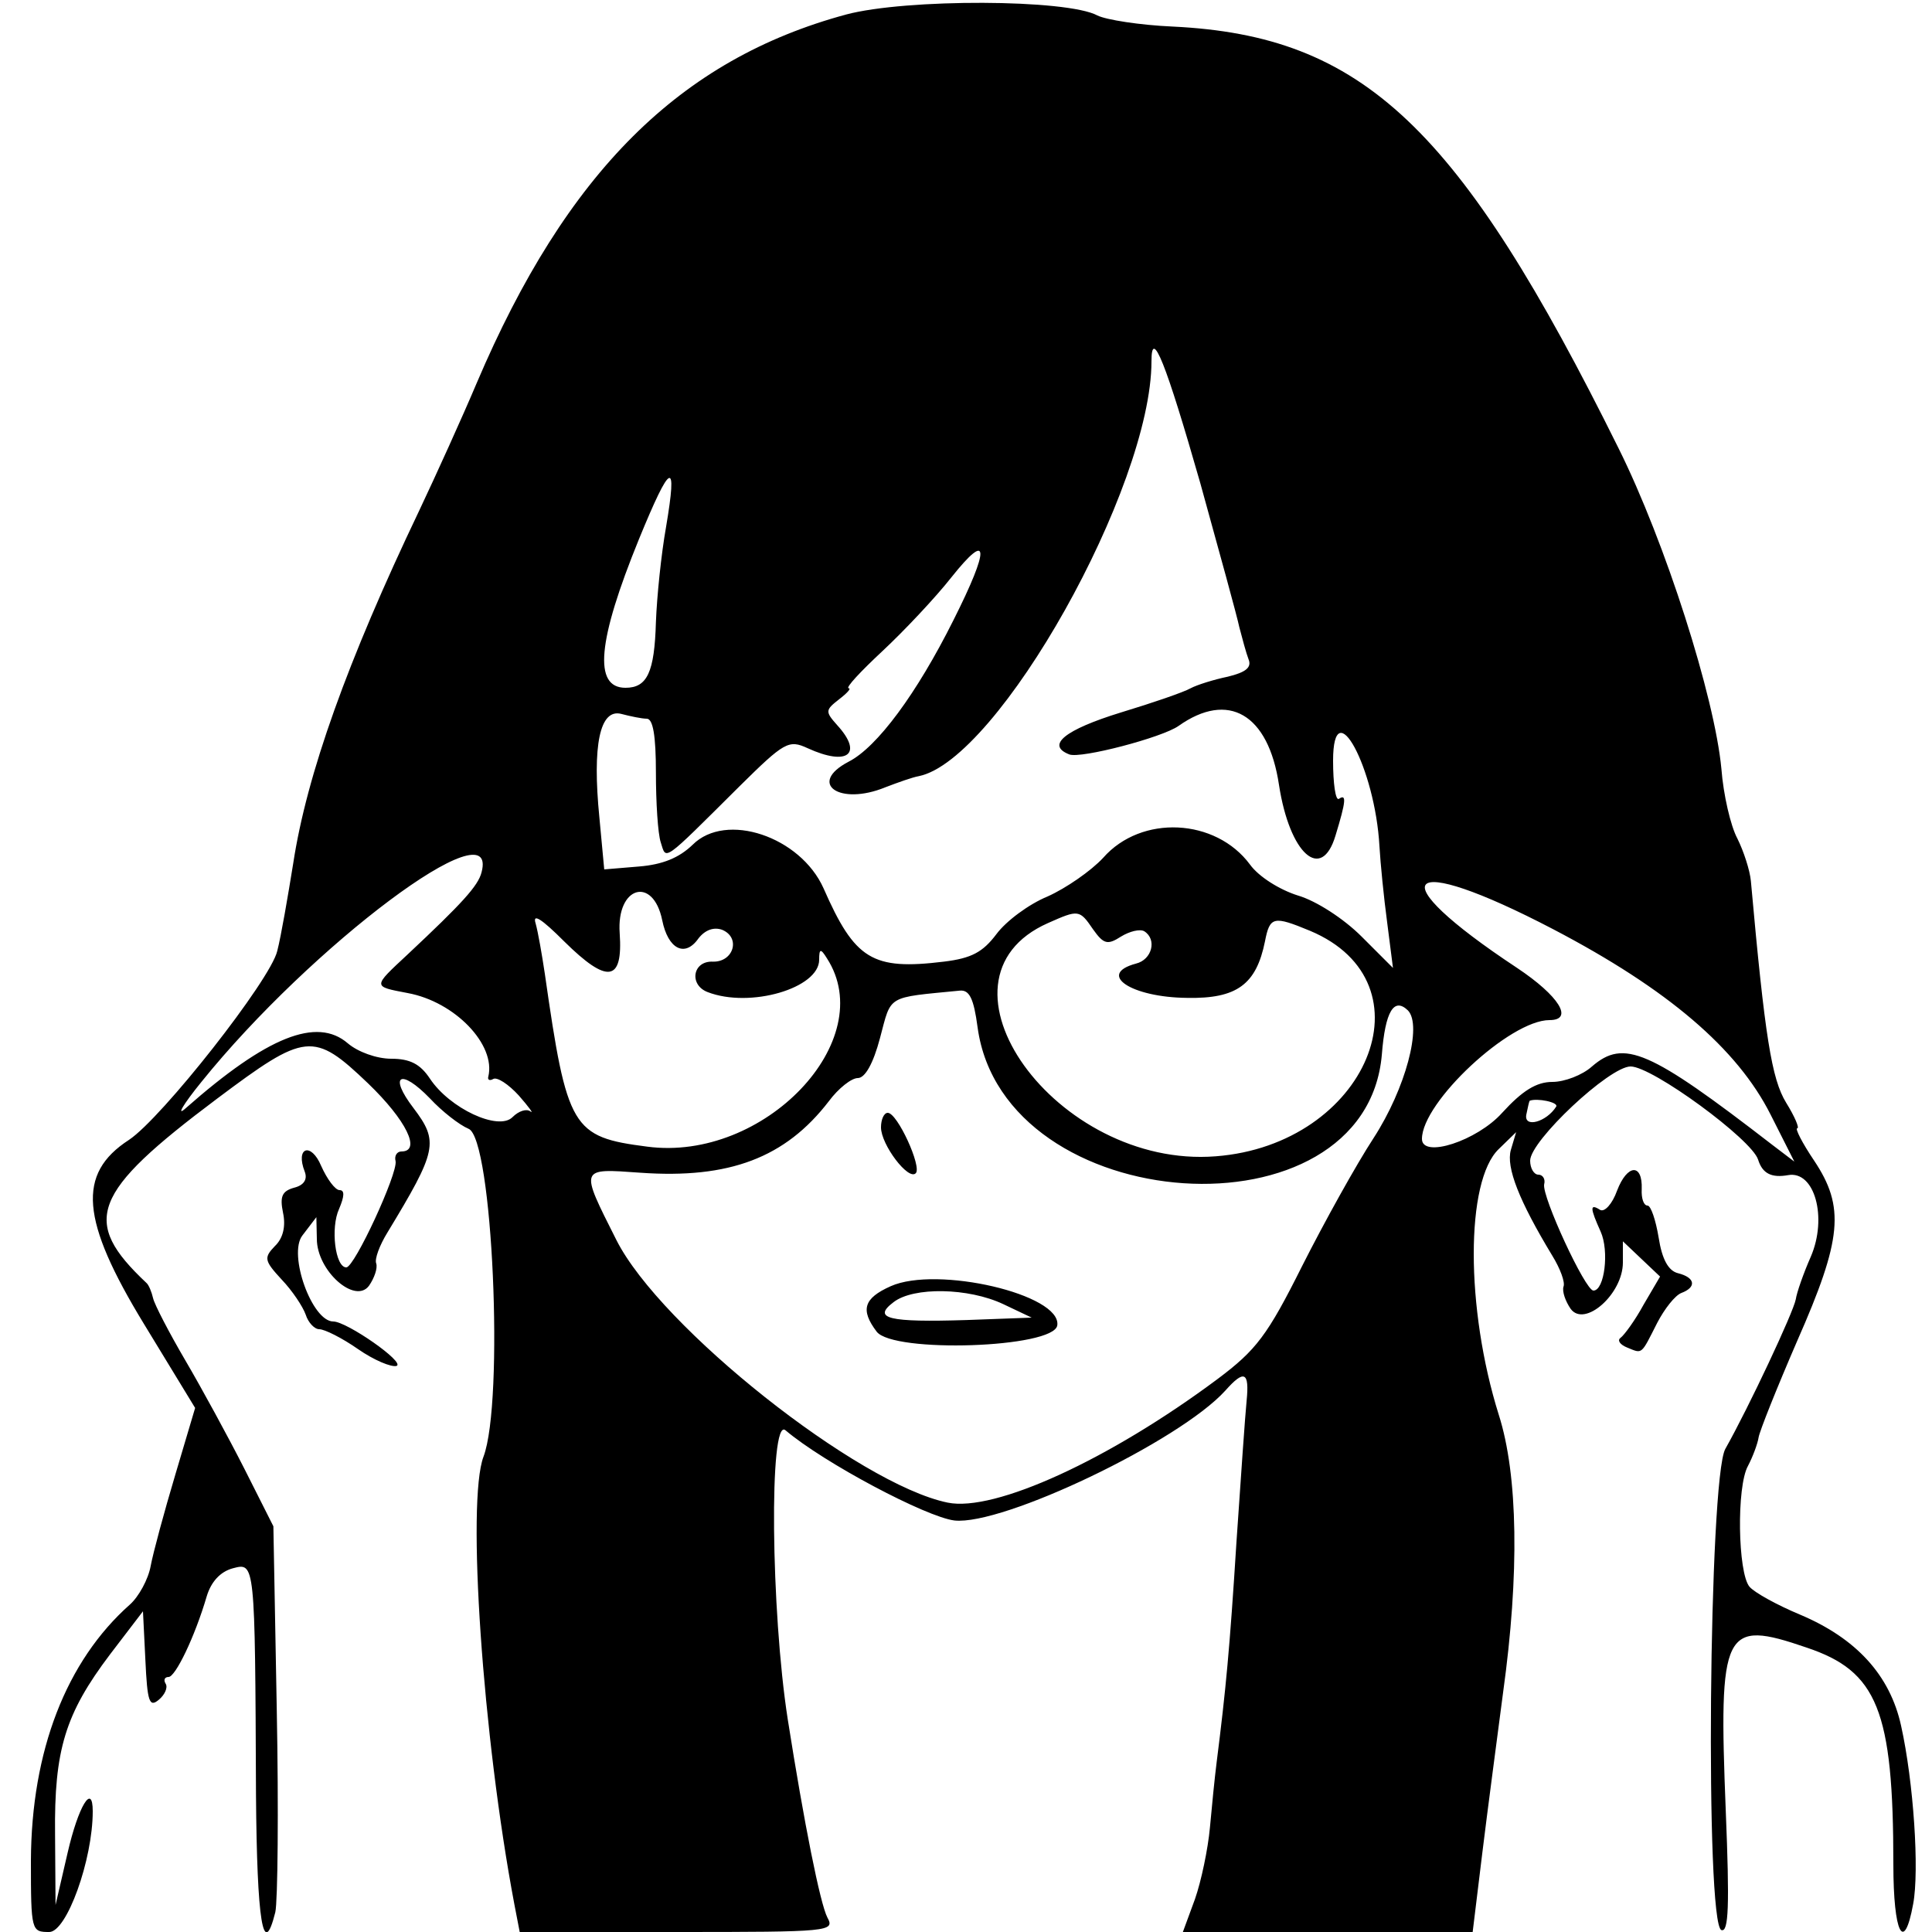
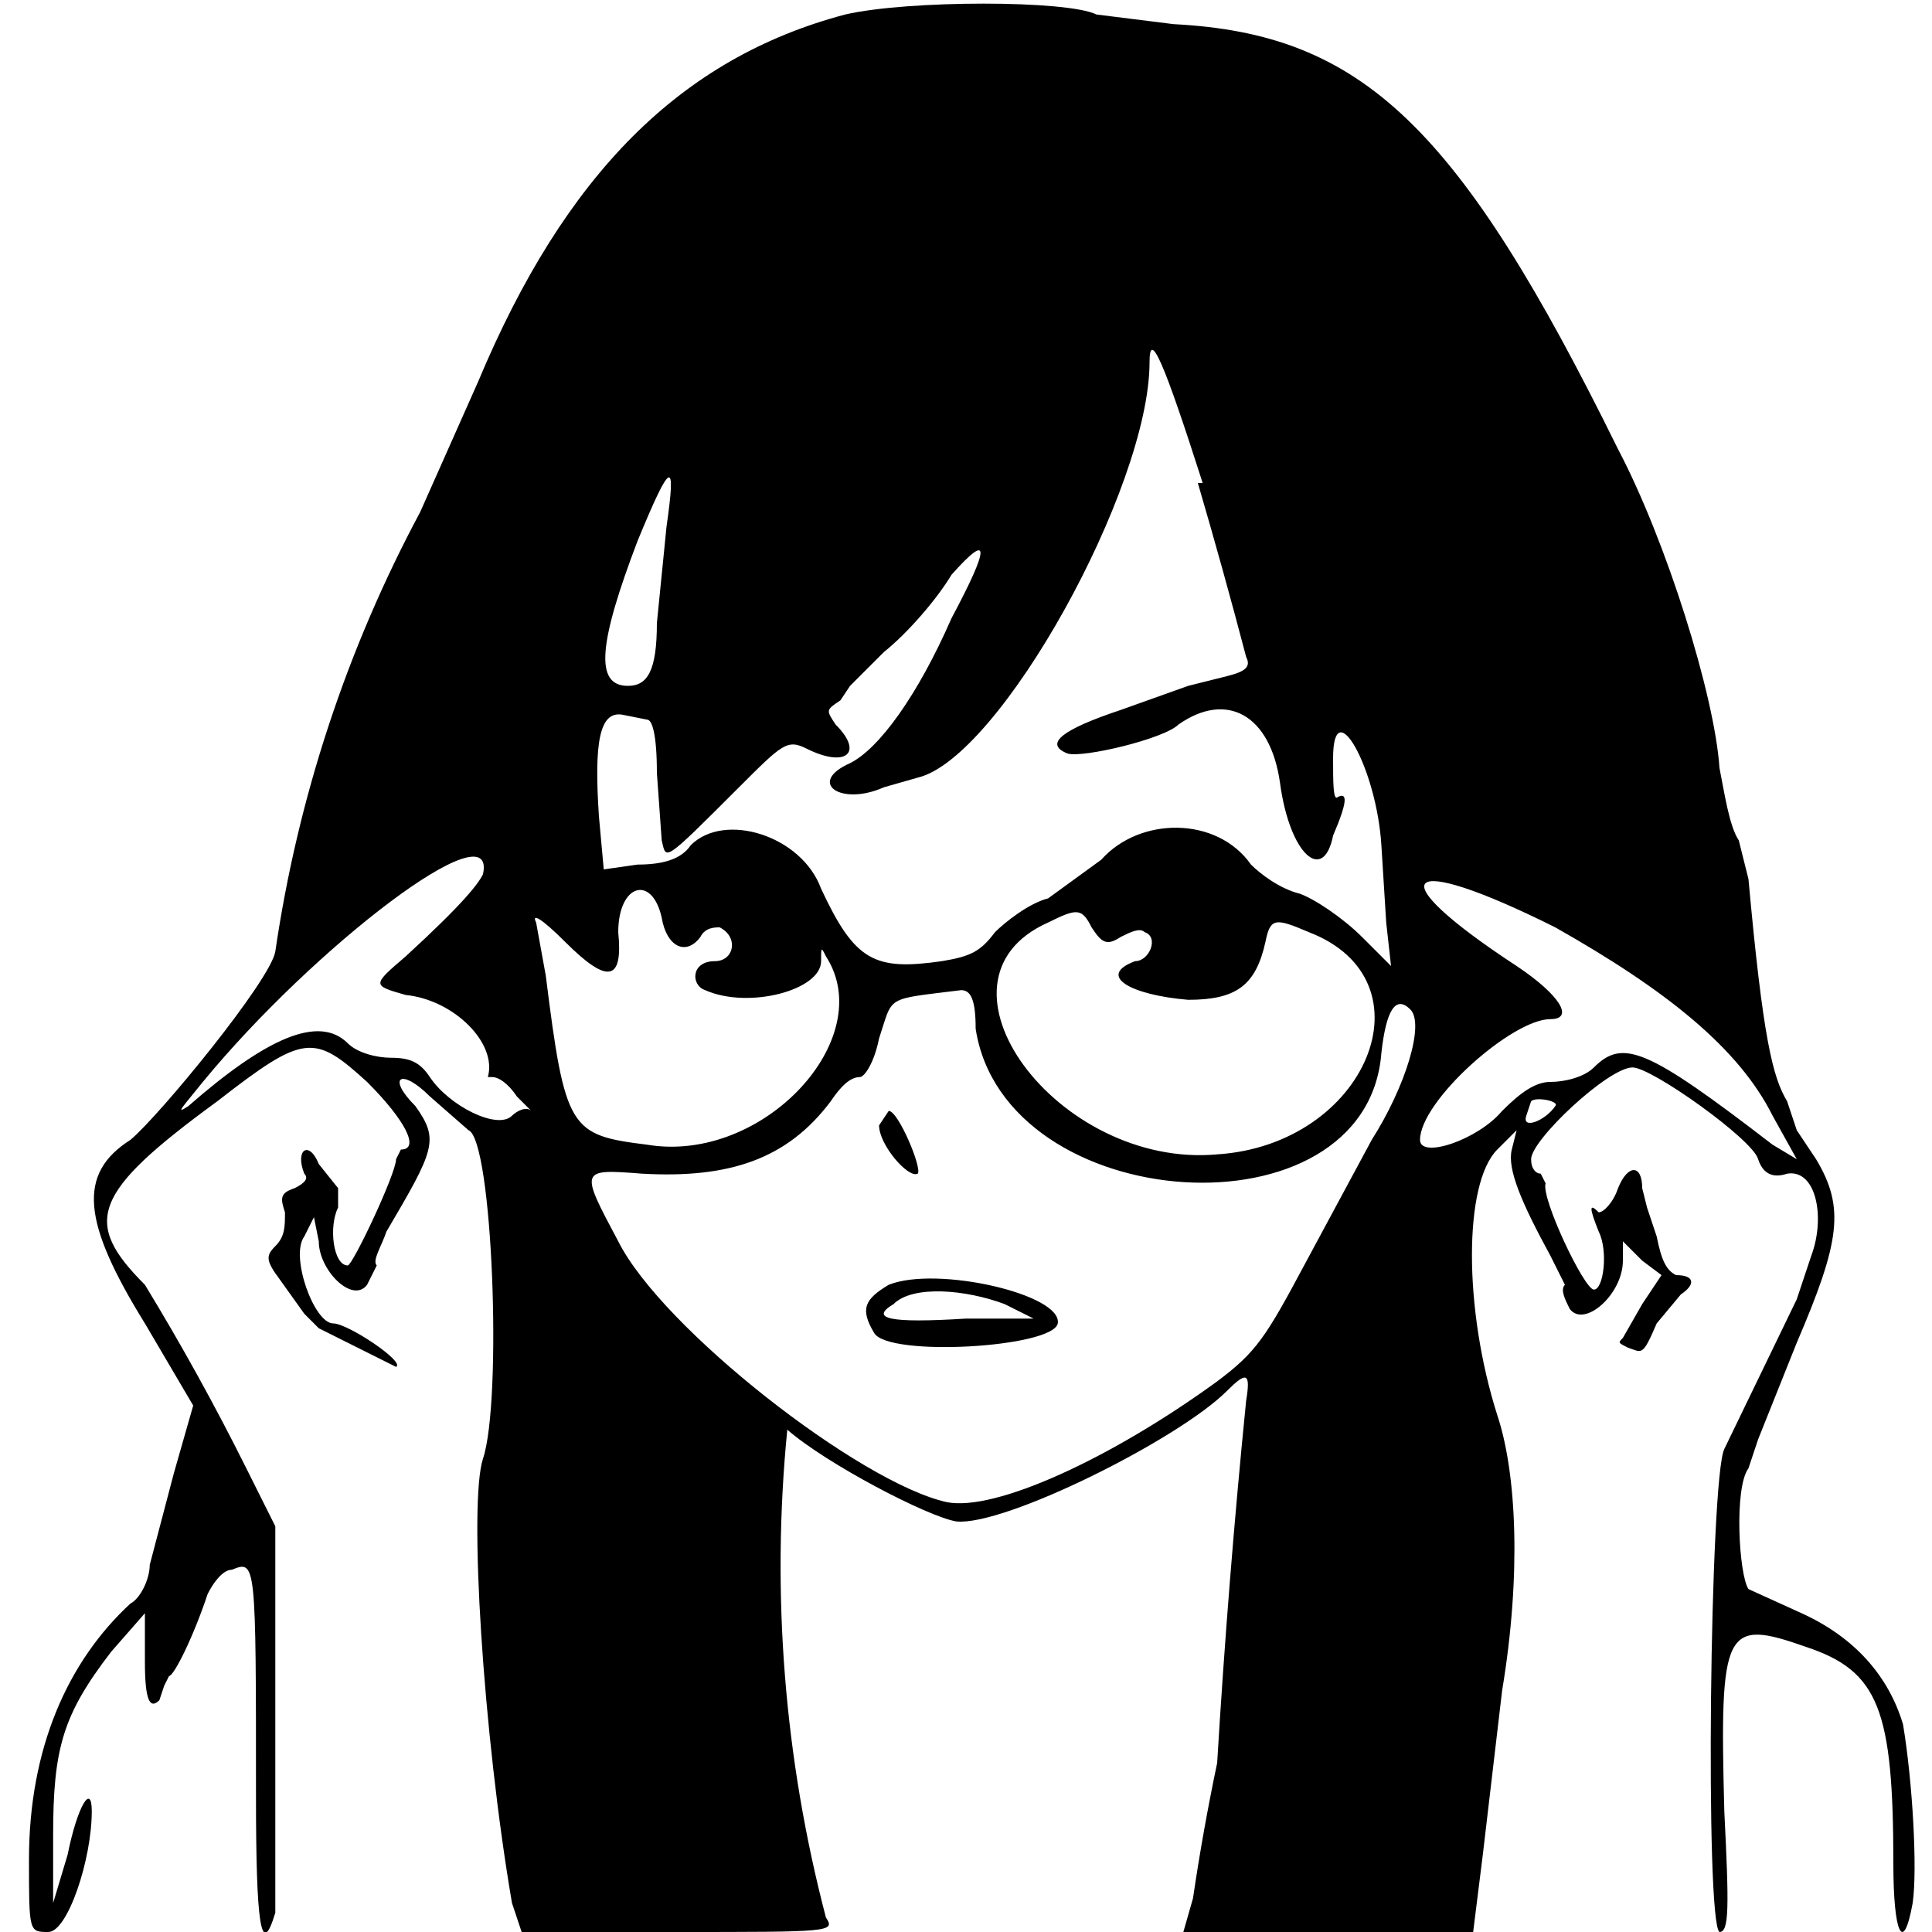
<svg xmlns="http://www.w3.org/2000/svg" width="400" height="400" viewBox="0 0 400 400">
-   <path d="M175.2 3c-34.4 9.3-57.9 32.6-76.5 76.3-3 7.1-8.4 19-11.9 26.4-14.9 31.2-23.3 54.7-26.1 73.1-1.1 6.8-2.5 15-3.3 18.1-1.4 6-23.9 34.6-30.7 39.1-10.8 7-10 16.6 3.1 38.1l10.6 17.4-4.1 13.8c-2.3 7.7-4.6 16.2-5.1 18.9-.5 2.8-2.5 6.4-4.3 8-13.2 11.7-20.4 30.3-20.5 53 0 14.6.1 14.8 3.8 14.8 3.6 0 9-14.9 9-25 0-6-3-1-5.2 8.6l-2.5 10.8-.1-14.6c-.2-17.5 2.1-25 11.4-37.3l6.8-8.9.5 10.1c.4 8.6.8 9.9 2.8 8.2 1.2-1 1.9-2.5 1.4-3.3-.5-.8-.2-1.4.6-1.4 1.4 0 5.4-8.2 7.9-16.7.9-3 2.8-5.1 5.4-5.8 4.6-1.2 4.6-1.5 4.8 46.9.2 26.3 1.5 34.3 4 24.3.5-2.2.7-21.1.3-42l-.7-37.9-6-11.9c-3.3-6.5-8.8-16.6-12.2-22.4-3.4-5.8-6.4-11.6-6.7-12.9-.3-1.3-.9-2.8-1.4-3.2-13.6-12.8-11.4-18.6 14.6-38.1 18.4-13.8 20-14 31.3-3.2 7.9 7.6 11.1 14.1 6.9 14.1-.9 0-1.5.9-1.2 2 .5 2.5-8.5 22-10.2 22-2.3 0-3.3-8.2-1.5-12.1 1.1-2.6 1.2-3.9.1-3.9-.9 0-2.6-2.3-3.8-5-2.1-5-5.4-3.9-3.4 1.2.6 1.6-.2 2.8-2.2 3.3-2.5.7-3 1.8-2.3 5.2.6 2.8 0 5.3-1.7 6.9-2.3 2.4-2.2 3 1.4 6.9 2.2 2.3 4.4 5.6 5 7.3.5 1.6 1.8 3 2.8 3 1.1 0 4.7 1.8 8 4.1s6.9 3.8 8 3.5c1.9-.7-10.3-9.2-13.1-9.2-4.4 0-9.4-13.9-6.4-17.8l2.9-3.8.1 4.5c0 6.6 7.9 13.6 10.8 9.7 1.1-1.6 1.8-3.6 1.5-4.6-.4-.9.7-3.8 2.3-6.4 10.3-17 10.7-18.8 5.4-25.8-5.2-6.8-2.7-8.3 3.4-2 2.5 2.7 6.1 5.5 8 6.3 5 1.9 7.4 56.5 3.1 67.9-3.5 9.2-.2 57.8 6.4 92.7l1.1 5.7h32.6c31.6 0 32.7-.1 31.1-3-1.5-2.9-4.8-19.4-8.2-41-3.5-22.4-3.9-62.6-.5-59.9 8 6.8 29.2 18 35 18.7 10 1.1 46.6-16.4 56.1-26.9 3.9-4.4 5-3.9 4.4 2.1-.3 2.9-1.2 16-2.1 29.2-1.4 22.2-2.2 30.6-4.1 45.6-.4 3.1-1 9.2-1.4 13.6-.4 4.4-1.8 11.1-3.1 14.8l-2.5 6.8h60l2-16.4c1.1-9 3.1-24 4.3-33.2 3.4-24.5 3.1-45-.9-57.5-6.9-22-6.9-48.4 0-55l3.6-3.5-1.1 3.7c-1 3.6 1.7 10.5 8.6 21.9 1.6 2.6 2.7 5.5 2.3 6.4-.3 1 .4 3 1.5 4.6 2.9 3.9 10.8-3.1 10.8-9.6V257l3.9 3.7 3.8 3.6-3.4 5.8c-1.8 3.3-4 6.3-4.8 6.9-.7.5-.1 1.4 1.4 2 3.2 1.3 2.8 1.6 6.2-5.1 1.5-2.9 3.7-5.7 5-6.2 3.2-1.2 2.9-3.2-.7-4.1-2-.5-3.3-2.9-4-7.4-.6-3.6-1.6-6.6-2.3-6.6-.8 0-1.3-1.5-1.2-3.4.2-5.4-3-5.2-5.1.3-1 2.8-2.6 4.5-3.5 4-2.2-1.4-2.1-.4.1 4.5 1.8 4 .8 12.2-1.5 12.2-1.7 0-10.7-19.5-10.2-22 .3-1.1-.3-2-1.2-2-.9 0-1.7-1.3-1.7-2.9 0-4.1 16.4-19.5 20.8-19.5 4.5 0 25.1 15.1 26.4 19.3.9 2.9 2.8 3.8 6.2 3.2 5.5-1 8.2 8.8 4.7 16.9-1.5 3.4-2.9 7.4-3.1 8.8-.5 2.7-9.7 22.3-14.6 31-3.4 6.2-4.2 98.4-.8 99.6 1.5.5 1.7-5 .9-24.7-1.5-37.7-.5-39.7 16.7-33.8 14.7 4.9 18 13 18 44.9 0 14.3 2.2 18.6 4.1 8.2 1.3-6.9.1-25.2-2.5-36.9-2.3-10.5-9.3-18.1-20.9-23-4.8-2-9.5-4.6-10.5-5.8-2.4-2.9-2.7-20.7-.3-25 1-1.9 2-4.6 2.2-5.9.2-1.3 3.8-10.3 8-20 9.3-21.1 9.9-27.7 3.5-37.3-2.5-3.7-4-6.7-3.5-6.7s-.5-2.4-2.3-5.3c-3-4.9-4.4-13.6-7.3-45.9-.2-2.2-1.5-6.2-2.8-8.8-1.4-2.6-2.9-9.1-3.3-14.4-1.4-14.9-11.6-46.9-21.3-66.4-33-66.6-52.9-85.4-92.3-87.3-6.8-.3-13.8-1.4-15.6-2.3-6.3-3.4-39.6-3.5-52-.2m73.3 97c3.9 14.1 7.6 27.5 8.1 29.9.6 2.3 1.4 5.3 1.9 6.6.7 1.7-.6 2.7-4.3 3.6-2.9.6-6.4 1.7-7.7 2.4-1.4.8-7.8 3-14.4 5-11.7 3.6-15.6 6.8-10.7 8.7 2.4.9 19.2-3.5 22.6-5.9 10.3-7.3 18.6-2.5 20.8 12.2 2.2 14.3 8.8 20.2 11.7 10.5 2.2-7.2 2.3-8.7.7-7.6-.7.4-1.2-3.2-1.2-7.9 0-14.7 8.7 1.5 9.6 17.7.2 3.5.9 10.6 1.6 15.8l1.2 9.4-6.5-6.5c-3.7-3.7-9.4-7.4-13.2-8.5-3.8-1.2-8.1-3.9-9.9-6.4-7.1-9.6-22.5-10.4-30.4-1.4-2.5 2.7-7.7 6.3-11.5 8-3.9 1.6-8.6 5.1-10.6 7.8-2.8 3.7-5.1 5-10.9 5.7-14.8 1.8-18.4-.4-24.9-15.2-4.8-10.7-20.2-15.9-27.1-9-2.8 2.7-6.2 4.1-11.1 4.5l-7.2.6-1-10.7c-1.5-15.1.1-22.6 4.5-21.5 1.9.5 4.3 1 5.3 1 1.3 0 1.9 3.5 1.9 11.2 0 6.1.4 12.6 1 14.4 1.2 3.7.1 4.5 16.3-11.6 9.3-9.2 10.2-9.7 14.1-7.9 8.3 3.8 11.6 1.2 6.1-4.8-2.5-2.8-2.4-3.1.4-5.3 1.7-1.3 2.6-2.3 2-2.3-.7-.1 2.5-3.5 7-7.7s11-11.1 14.3-15.3c7.8-9.8 8-6.2.4 8.9-7.6 15.2-15.8 26.3-21.7 29.3-8.6 4.5-1.9 9.2 7.6 5.3 2.6-1 5.7-2.1 6.9-2.3 16.5-3.3 48.2-59.8 48.2-85.9 0-7.2 3 .4 10.1 25.2m-110.6 9.1c-1 5.6-1.9 14.4-2.1 19.7-.3 10.4-1.8 13.6-6.3 13.6-6.7 0-5.8-9.7 2.8-30.8 6.6-16.1 8-16.7 5.6-2.5m-38.2 71.5c-.7 2.8-4 6.4-15.3 17-7.3 6.8-7.3 6.6 0 8 9.8 1.8 18.3 10.7 16.7 17.3-.2.7.3.9 1 .5.8-.5 3.2 1.1 5.3 3.4 2.1 2.4 3.2 3.9 2.4 3.3-.8-.6-2.4-.1-3.7 1.2-2.9 2.9-13-1.8-17.1-8-2-3-4.1-4.1-8-4.1-3 0-6.9-1.4-9-3.2-6.4-5.5-16.7-1.4-33.5 13.4-2.1 1.9-.7-.6 3.2-5.4 22.8-28.3 61.7-57.4 58-43.4m221.9 11.8c23.7 12.4 38.1 24.7 45 38.4l4.9 9.7-4.6-3.5c-25.5-19.7-30.7-21.9-37.3-16.2-2 1.8-5.7 3.2-8.2 3.2-3.3 0-6.2 1.8-10.4 6.4-5.2 5.8-16.6 9.5-16.6 5.4 0-7.6 18.2-24.6 26.4-24.6 5.1 0 2-5-6.7-10.8-28.9-19.1-23.9-24.4 7.5-8m-184.5-1.9c1.2 6 4.7 7.8 7.5 3.8 1.4-1.8 3.2-2.4 4.9-1.8 3.9 1.6 2.4 6.7-1.9 6.6-4.2-.2-5 4.8-1.1 6.3 8.8 3.4 23.1-.8 23.1-6.7 0-2.3.3-2.4 1.6-.3 11 17-13 42.2-37.2 39-15.6-2-16.6-3.7-21.2-35.8-.6-4-1.4-8.6-1.9-10.4-.7-2.2 1.2-1 5.9 3.7 9 8.9 12.2 8.4 11.5-1.7-.7-9.7 6.9-11.9 8.8-2.7m89.2 1.9c2.2 3.1 3 3.3 5.8 1.5 1.8-1.1 3.9-1.6 4.8-1.1 2.7 1.7 1.6 5.9-1.7 6.7-8.2 2.2-1 7 10.6 7.1 10.3.2 14.3-2.8 16.1-11.7 1-5.2 1.8-5.3 9.3-2.2 25.8 10.8 11.8 44.3-19.5 46.7-33 2.6-61.2-36.6-34.7-48.3 6.3-2.8 6.5-2.8 9.3 1.3m-23.9 20.3c5.4 39.6 80.4 44.6 83.7 5.6.7-8.9 2.5-11.9 5.4-9.1 3 3.1-.5 16.2-7.1 26.4-3.6 5.5-10.2 17.4-14.8 26.5-7.2 14.4-9.5 17.4-17.5 23.4-22.4 16.7-46.2 27.6-55.9 25.6-18.5-3.8-59.5-36.3-68.6-54.4-7.6-15.1-7.7-14.8 5-13.9 18.4 1.3 30-3.1 39-14.8 2-2.7 4.7-4.8 6-4.8 1.5 0 3.2-3 4.6-8.3 2.4-9 1.2-8.3 16.5-9.8 2-.2 2.9 1.6 3.7 7.6m119.8 16.4c-2 3.2-6.7 4.5-6.2 1.7.3-1.5.6-2.8.7-2.9 1.5-.6 6 .3 5.5 1.2m-139.8 4.3c0 3.6 5.7 11.1 7.2 9.5 1.3-1.3-3.8-12.5-5.8-12.5-.8 0-1.4 1.4-1.4 3m2 32.9c-5.6 2.5-6.3 4.9-2.9 9.4s36.7 3.4 37.4-1.3c.9-6.4-24.9-12.4-34.5-8.1m23.3 3.7l5.9 2.8-13.5.5c-16.1.5-19.6-.3-15.1-3.7 4.1-3.2 15.5-3 22.7.4" />
+   <path d="M175 3c-34 9-58 33-76 76l-12 27a278 278 0 0 0-30 91c-1 6-24 34-30 39-11 7-10 17 3 38l10 17-4 14-5 19c0 3-2 7-4 8-13 12-21 30-21 53 0 15 0 15 4 15s9-15 9-25c0-6-3-1-5 9l-3 10v-14c0-18 2-25 12-38l7-8v10c0 8 1 10 3 8l1-3 1-2c1 0 5-8 8-17 1-2 3-5 5-5 5-2 5-2 5 47 0 26 1 34 4 24v-80l-6-12a513 513 0 0 0-21-38c-13-13-11-19 15-38 18-14 20-14 31-4 8 8 11 14 7 14l-1 2c0 3-9 22-10 22-3 0-4-8-2-12v-4l-4-5c-2-5-5-3-3 2 1 1 0 2-2 3-3 1-3 2-2 5 0 3 0 5-2 7s-2 3 1 7l5 7 3 3 8 4 8 4c2-1-10-9-13-9-4 0-9-14-6-18l2-4 1 5c0 6 7 13 10 9l2-4c-1-1 1-4 2-7 10-17 11-19 6-26-6-6-3-8 3-2l8 7c5 2 7 56 3 68-3 9 0 57 6 92l2 6h32c32 0 33 0 31-3a287 287 0 0 1-8-101c8 7 29 18 35 19 10 1 46-17 56-27 4-4 5-4 4 2a1893 1893 0 0 0-6 75 466 466 0 0 0-5 28l-2 7h60l2-16 4-34c4-24 3-45-1-57-7-22-7-48 0-55l4-4-1 4c-1 4 2 11 8 22l3 6c-1 1 0 3 1 5 3 4 11-3 11-10v-4l4 4 4 3-4 6-4 7c-1 1-1 1 1 2 3 1 3 2 6-5l5-6c3-2 3-4-1-4-2-1-3-3-4-8l-2-6-1-4c0-5-3-5-5 0-1 3-3 5-4 5-2-2-2-1 0 4 2 4 1 12-1 12s-11-19-10-22l-1-2c-1 0-2-1-2-3 0-4 16-19 21-19 4 0 25 15 26 19 1 3 3 4 6 3 6-1 8 9 5 17l-3 9-15 31c-3 6-4 98-1 100 2 0 2-5 1-25-1-38 0-40 17-34 15 5 18 13 18 45 0 14 2 19 4 8 1-7 0-25-2-37-3-10-10-18-21-23l-11-5c-2-3-3-21 0-25l2-6 8-20c9-21 10-28 4-38l-4-6-2-6c-3-5-5-13-8-46l-2-8c-2-3-3-10-4-15-1-15-11-47-21-66-33-67-53-86-92-88l-16-2c-6-3-39-3-52 0m73 97a1313 1313 0 0 1 10 36c1 2 0 3-4 4l-8 2-14 5c-12 4-16 7-11 9 3 1 20-3 23-6 10-7 19-2 21 12 2 15 9 21 11 11 3-7 3-9 1-8-1 1-1-3-1-8 0-14 9 2 10 18l1 16 1 9-6-6c-4-4-10-8-13-9-4-1-8-4-10-6-7-10-23-10-31-1l-11 8c-4 1-9 5-11 7-3 4-5 5-11 6-14 2-18 0-25-15-4-11-20-16-27-9-2 3-6 4-11 4l-7 1-1-11c-1-15 0-22 5-21l5 1c1 0 2 3 2 11l1 14c1 4 0 5 16-11 9-9 10-10 14-8 8 4 12 1 6-5-2-3-2-3 1-5l2-3 7-7c5-4 11-11 14-16 8-9 8-6 0 9-7 16-15 27-21 30-9 4-2 9 7 5l7-2c17-4 48-60 48-86 0-7 3 0 11 25m-111 9l-2 20c0 10-2 13-6 13-7 0-6-9 2-30 7-17 8-17 6-3m-38 72c-1 2-4 6-16 17-7 6-7 6 0 8 10 1 19 10 17 17h1c1 0 3 1 5 4l3 3c-1-1-3 0-4 1-3 3-13-2-17-8-2-3-4-4-8-4-3 0-7-1-9-3-6-6-17-1-33 13-3 2-1 0 3-5 23-28 61-57 58-43m222 11c23 13 38 25 45 39l5 9-5-3c-26-20-31-22-37-16-2 2-6 3-9 3s-6 2-10 6c-5 6-17 10-17 6 0-8 19-25 27-25 5 0 2-5-7-11-29-19-24-24 8-8m-185-2c1 6 5 8 8 4 1-2 3-2 4-2 4 2 3 7-1 7-5 0-5 5-2 6 9 4 24 0 24-6 0-3 0-3 1-1 11 17-13 43-37 39-16-2-17-3-21-35l-2-11c-1-2 1-1 6 4 9 9 12 8 11-2 0-10 7-12 9-3m89 2c2 3 3 4 6 2 2-1 4-2 5-1 3 1 1 6-2 6-8 3-1 7 11 8 10 0 14-3 16-12 1-5 2-5 9-2 26 10 12 44-19 46-33 3-62-36-35-48 6-3 7-3 9 1m-24 21c6 39 81 44 84 5 1-9 3-12 6-9s-1 16-8 27l-14 26c-8 15-10 18-18 24-22 16-46 27-56 25-18-4-59-36-68-54-8-15-8-15 5-14 18 1 30-3 39-15 2-3 4-5 6-5 1 0 3-3 4-8 3-9 1-8 17-10 2 0 3 2 3 8m120 16c-2 3-7 5-6 2l1-3c1-1 6 0 5 1m-140 4c0 4 6 11 8 10 1-1-4-13-6-13l-2 3m2 33c-5 3-6 5-3 10s37 3 38-2c1-6-25-12-35-8m24 4l6 3h-14c-16 1-20 0-15-3 4-4 15-3 23 0" />
</svg>
